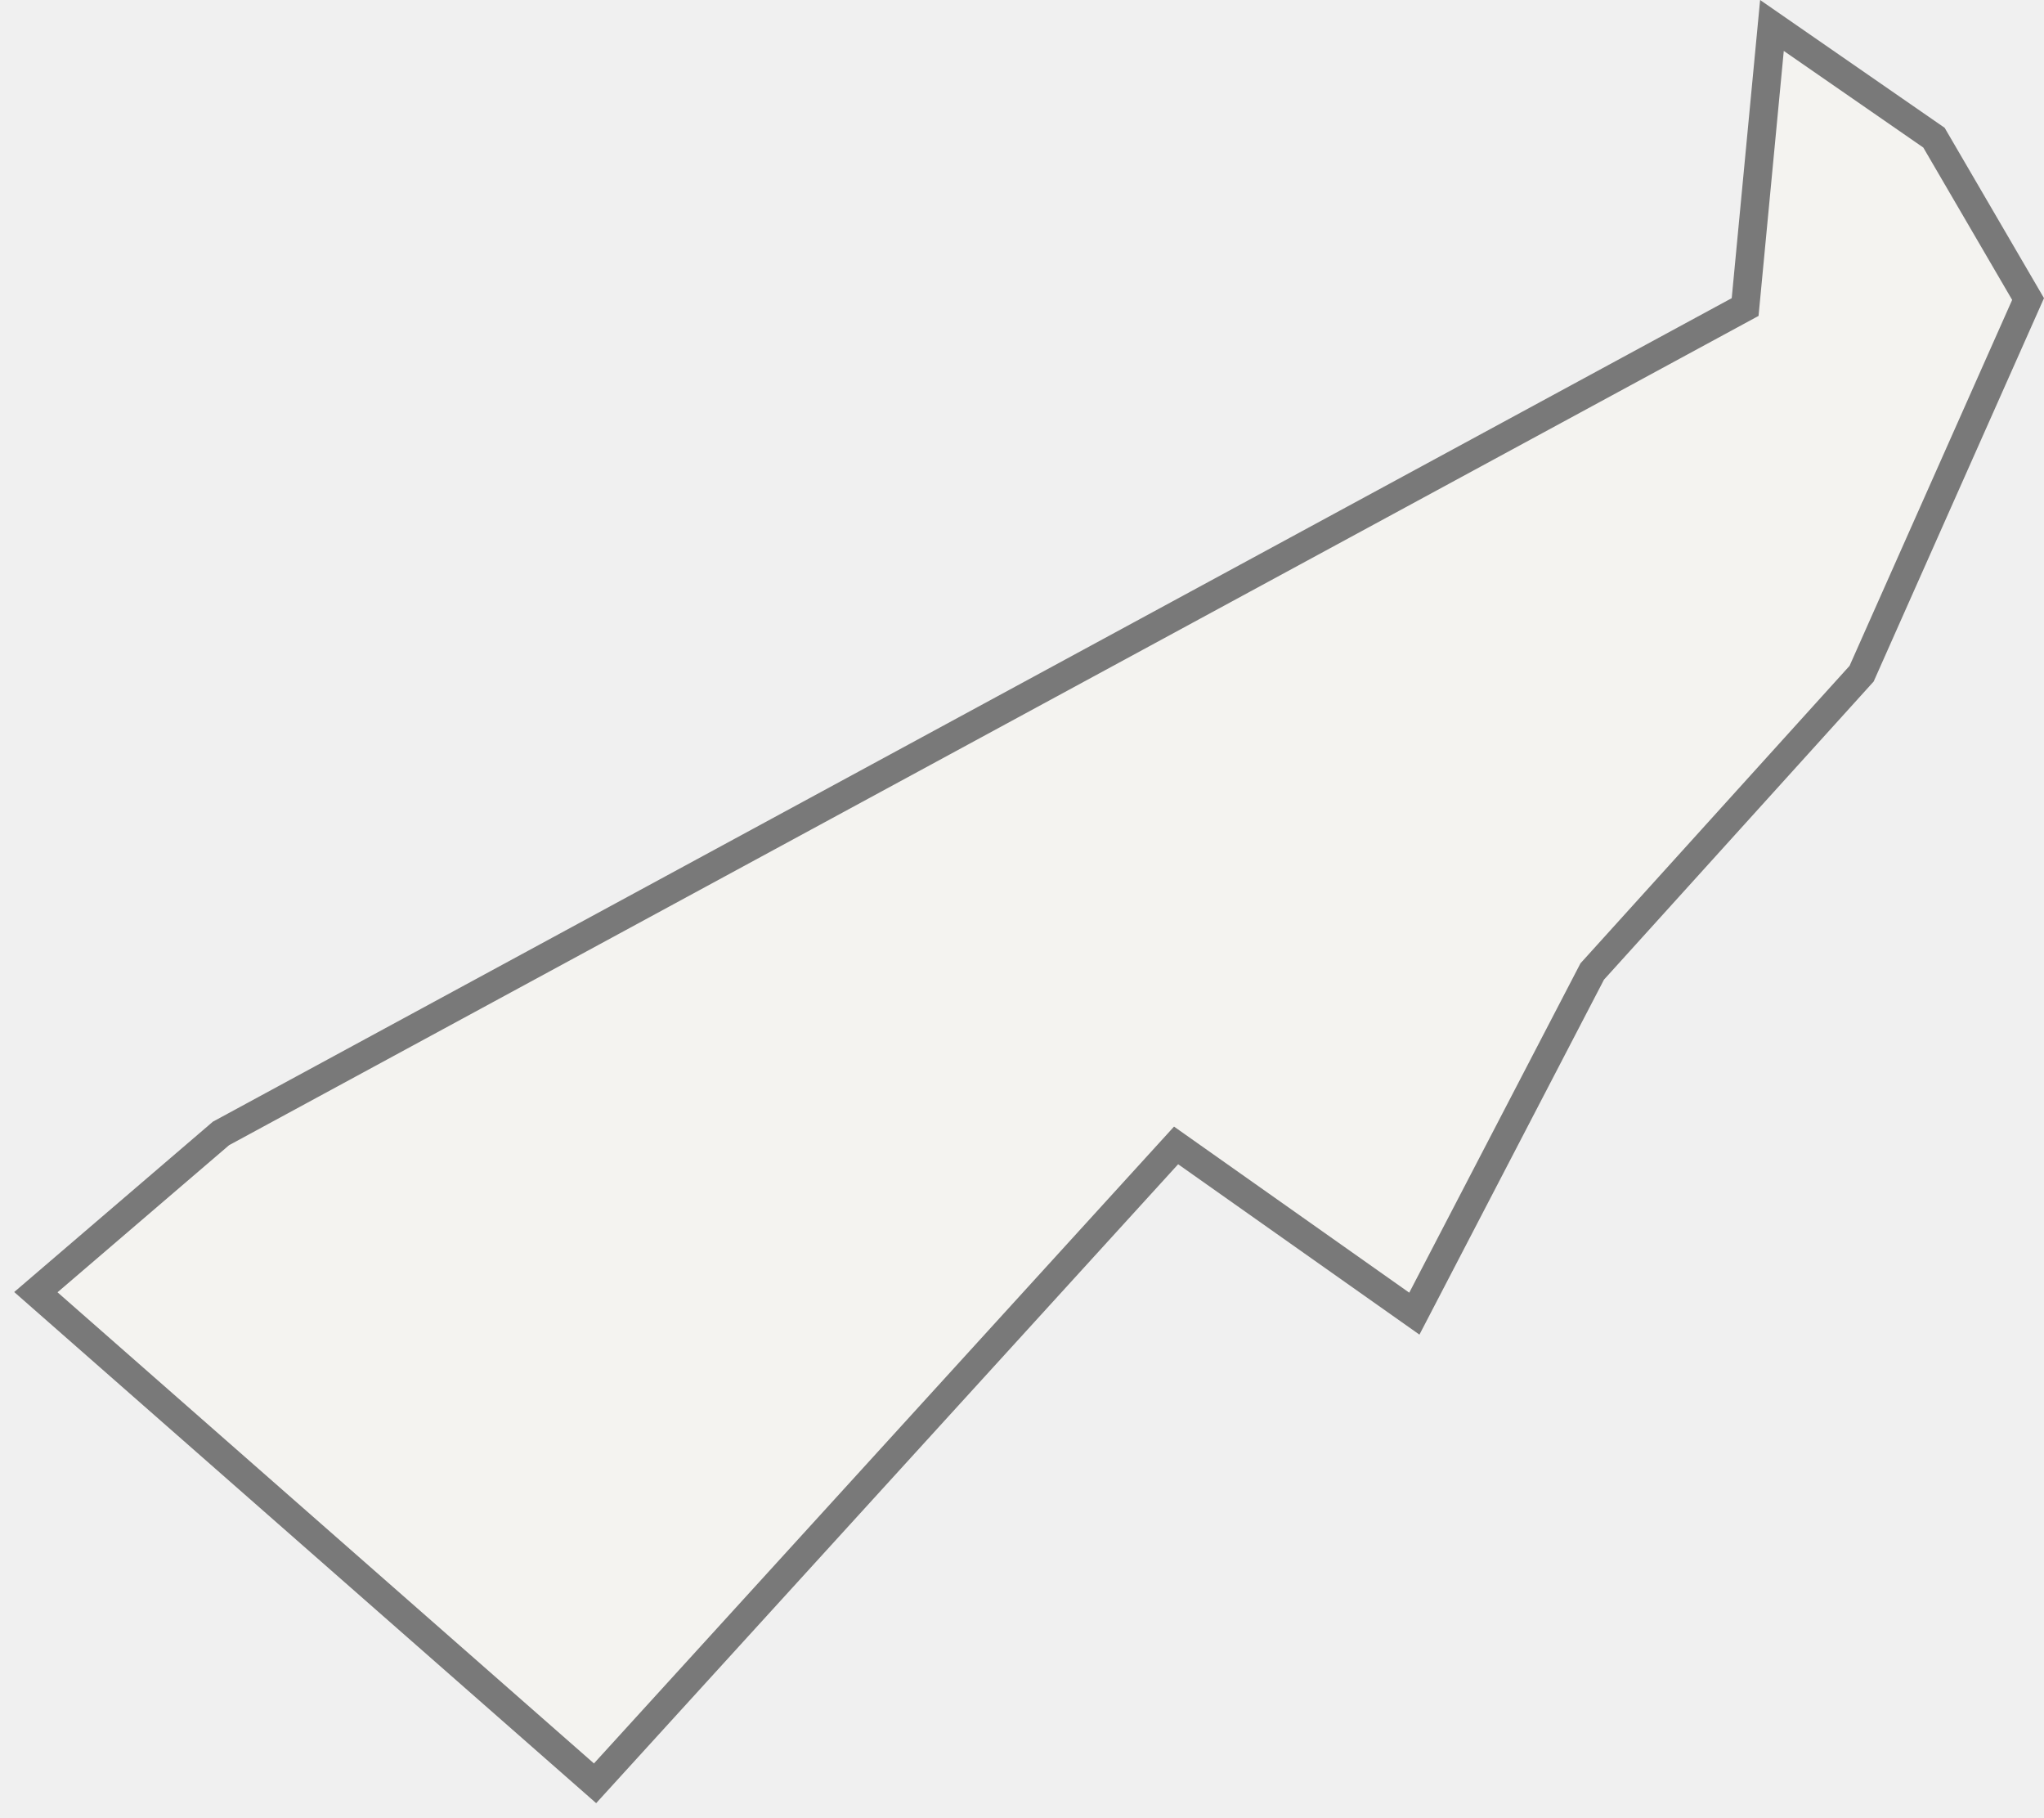
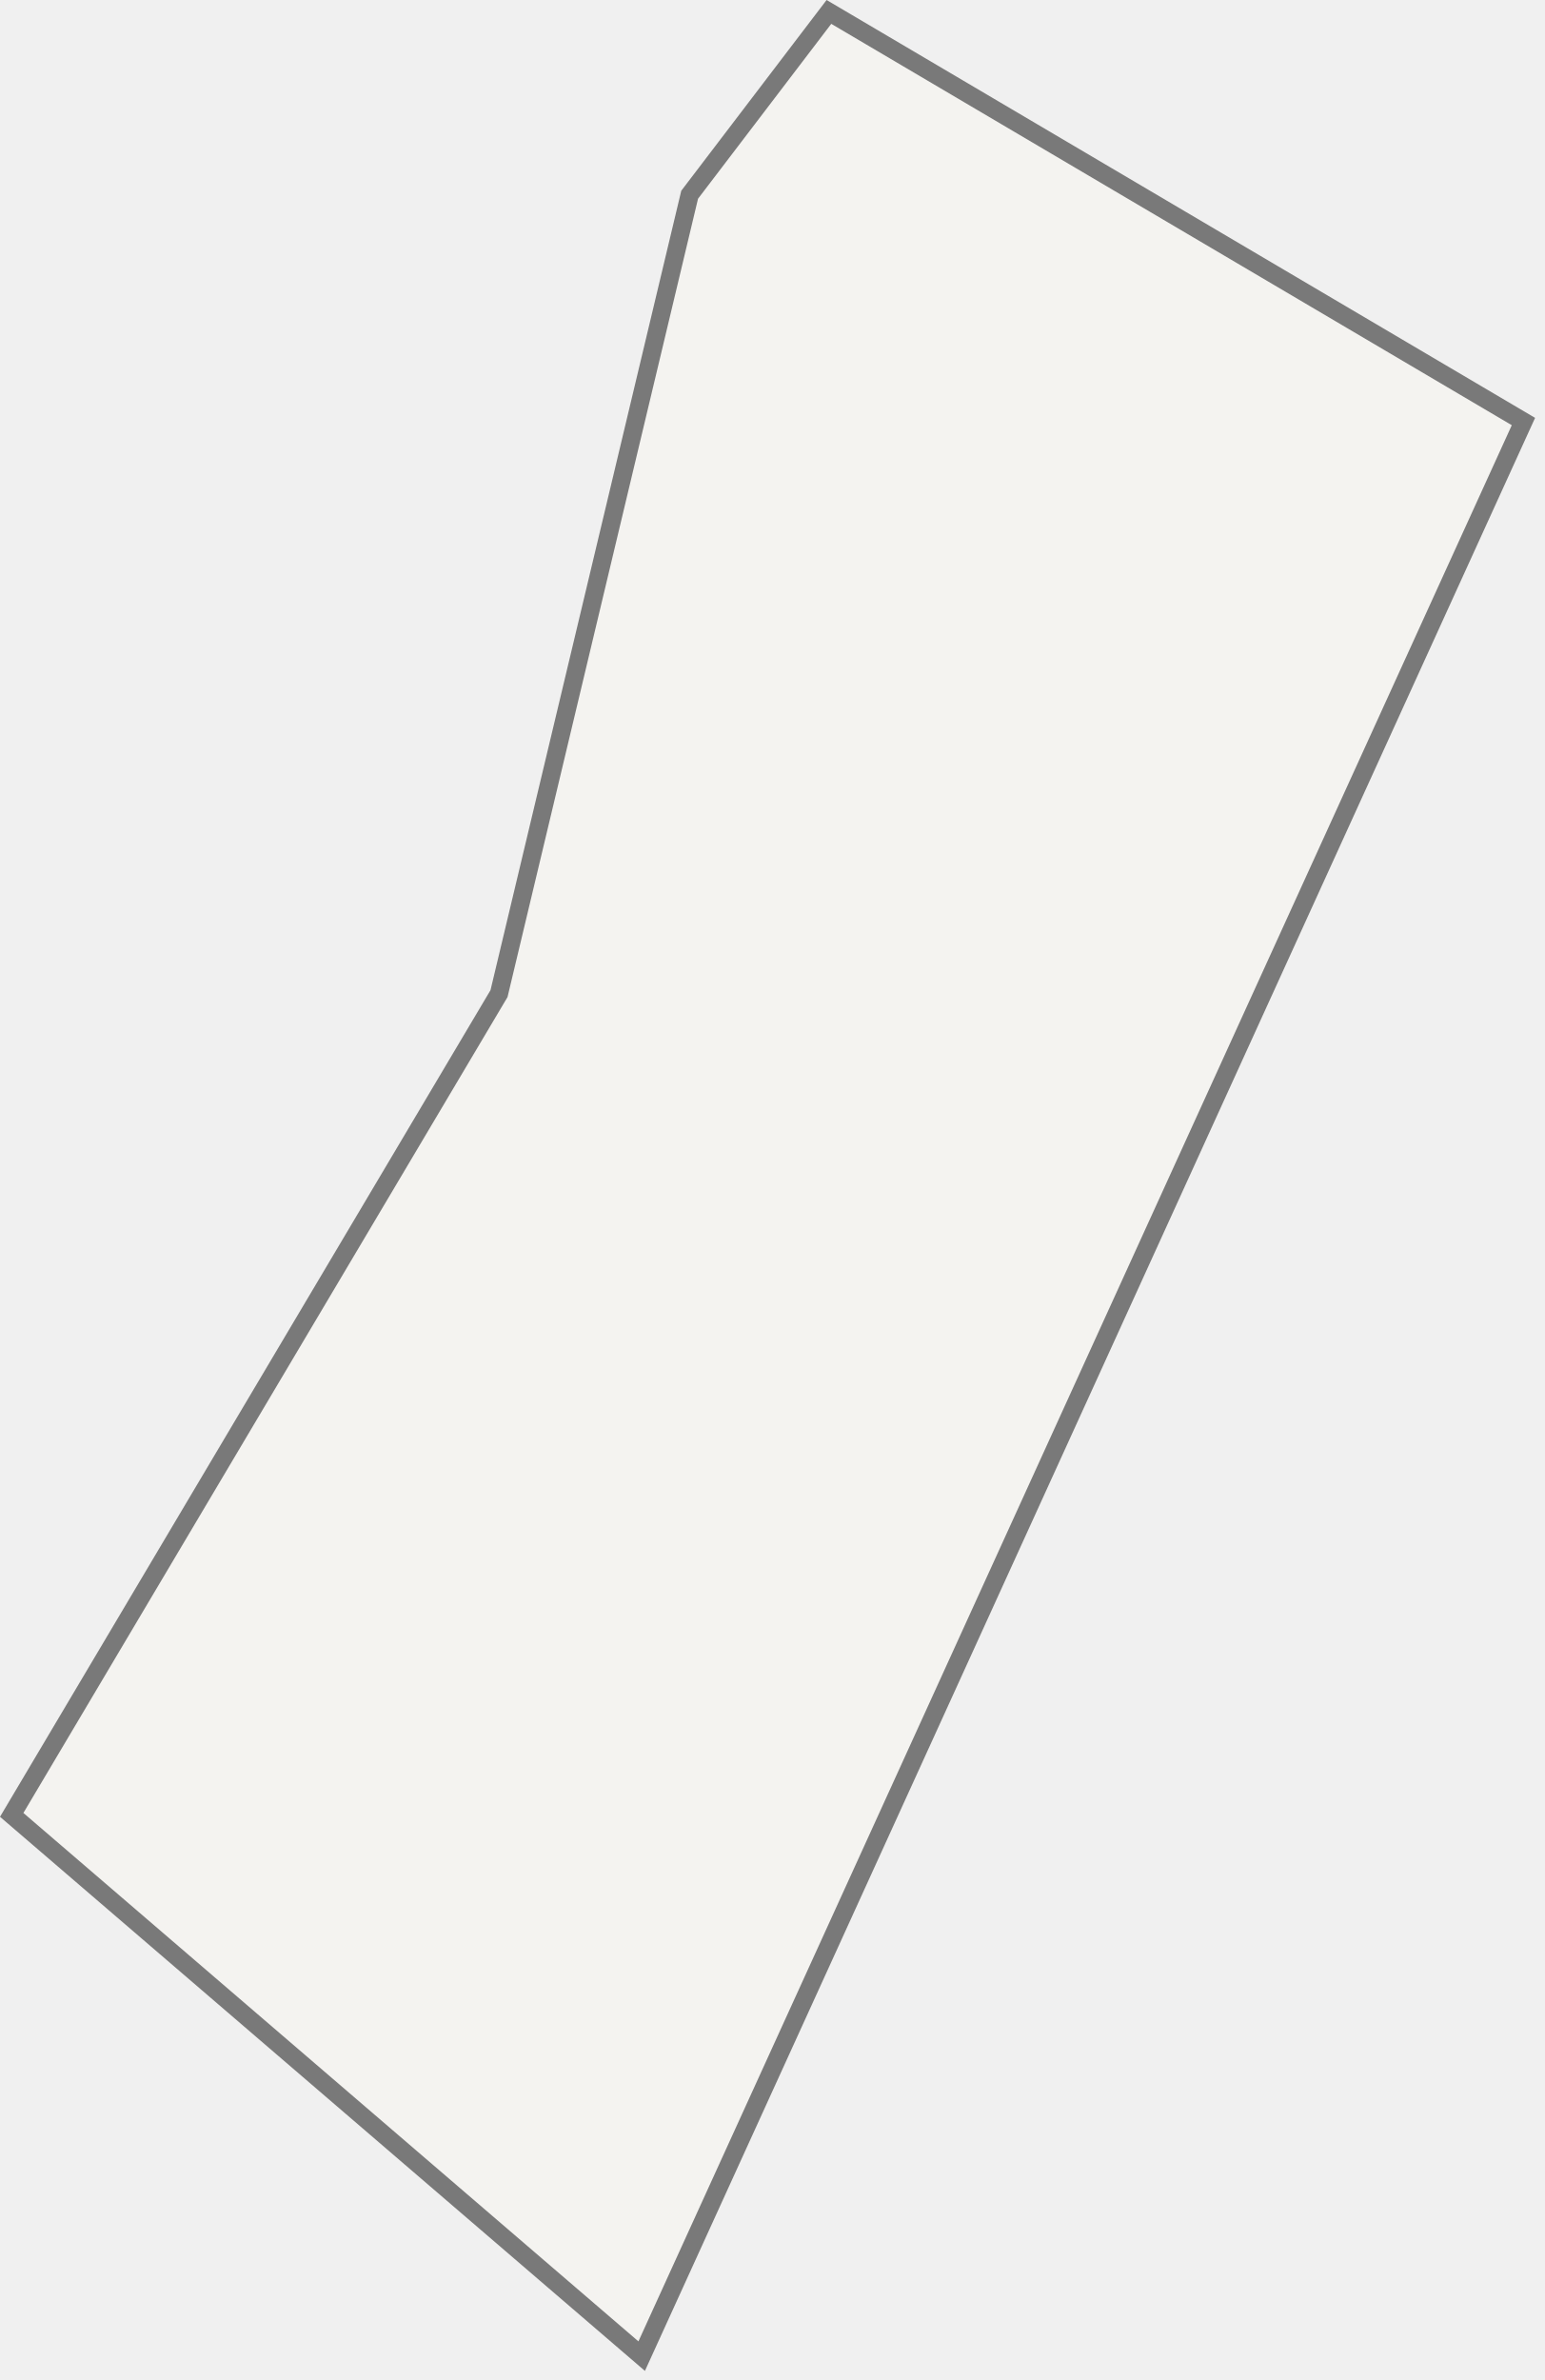
- <svg xmlns="http://www.w3.org/2000/svg" version="1.1" width="72px" height="64px">
+ <svg xmlns="http://www.w3.org/2000/svg" version="1.1" width="85px" height="131px">
  <defs>
-     <mask fill="white" id="clip181">
-       <path d="M 7.5 39.5  L 0.5 45.5  L 21 63.5  L 41.5 41  L 50 47  L 56.5 34.5  L 66 24  L 72 10.5  L 68.5 4.5  L 62 0  L 61 10.5  L 7.5 39.5  Z " fill-rule="evenodd" />
+     <mask fill="white" id="clip52">
+       <path d="M 0 100  L 35.5 130.5  L 84.5 23  L 45.5 0  L 37.5 10.5  L 27 54.5  L 0 100  Z " fill-rule="evenodd" />
    </mask>
  </defs>
-   <g transform="matrix(1 0 0 1 -259 -40 )">
-     <path d="M 7.5 39.5  L 0.5 45.5  L 21 63.5  L 41.5 41  L 50 47  L 56.5 34.5  L 66 24  L 72 10.5  L 68.5 4.5  L 62 0  L 61 10.5  L 7.5 39.5  Z " fill-rule="nonzero" fill="#f4f3f0" stroke="none" transform="matrix(1 0 0 1 259 40 )" />
-     <path d="M 7.5 39.5  L 0.5 45.5  L 21 63.5  L 41.5 41  L 50 47  L 56.5 34.5  L 66 24  L 72 10.5  L 68.5 4.5  L 62 0  L 61 10.5  L 7.5 39.5  Z " stroke-width="2" stroke="#797979" fill="none" transform="matrix(1 0 0 1 259 40 )" mask="url(#clip181)" />
+   <g transform="matrix(1 0 0 1 -125 60 )">
+     <path d="M 0 100  L 35.5 130.5  L 84.5 23  L 45.5 0  L 37.5 10.5  L 27 54.5  L 0 100  Z " fill-rule="nonzero" fill="#f4f3f0" stroke="none" transform="matrix(1 0 0 1 125 -60 )" />
+     <path d="M 0 100  L 35.5 130.5  L 84.5 23  L 45.5 0  L 37.5 10.5  L 27 54.5  L 0 100  Z " stroke-width="2" stroke="#797979" fill="none" transform="matrix(1 0 0 1 125 -60 )" mask="url(#clip52)" />
  </g>
</svg>
